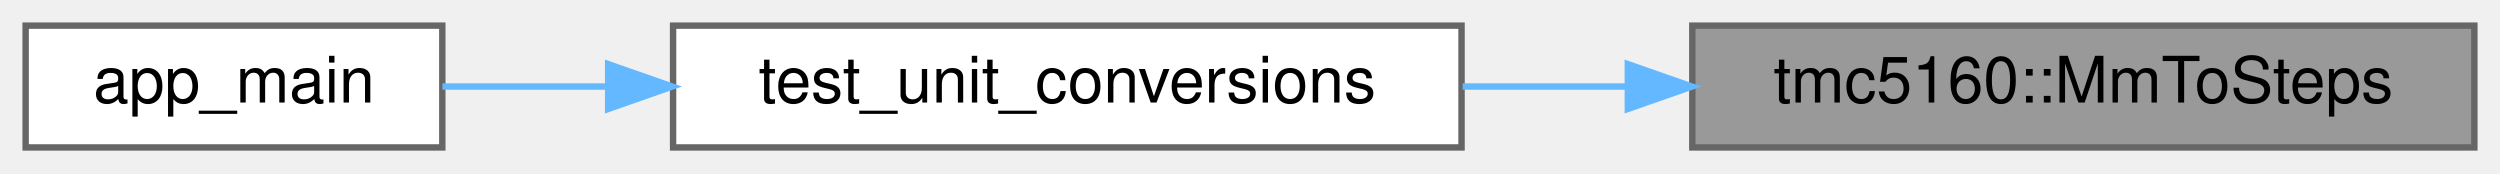
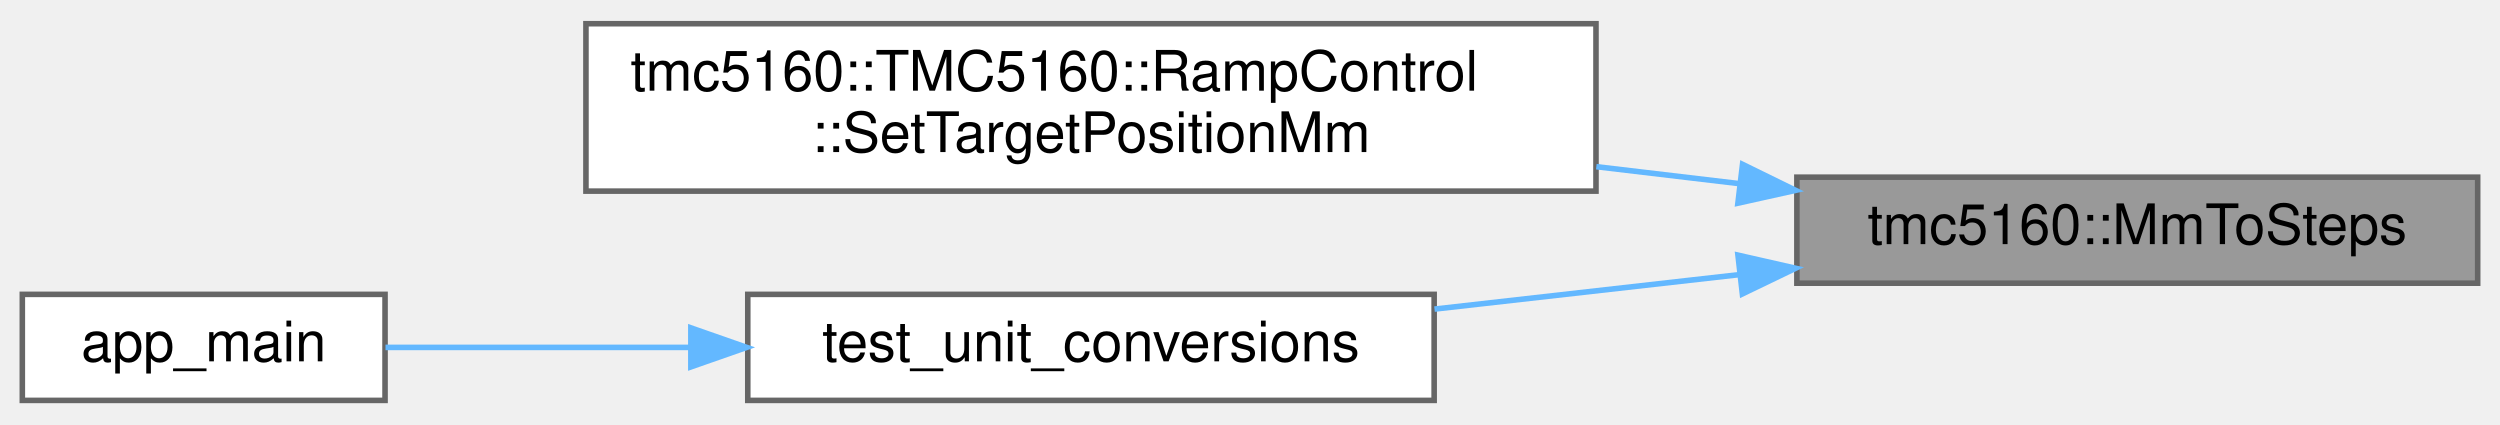
- <svg xmlns="http://www.w3.org/2000/svg" xmlns:xlink="http://www.w3.org/1999/xlink" width="390pt" height="27pt" viewBox="0.00 0.00 390.00 27.00">
-   <g id="graph0" class="graph" transform="scale(1 1) rotate(0) translate(4 23)">
+ <svg xmlns="http://www.w3.org/2000/svg" xmlns:xlink="http://www.w3.org/1999/xlink" width="448pt" height="76pt" viewBox="0.00 0.00 448.00 75.50">
+   <g id="graph0" class="graph" transform="scale(1 1) rotate(0) translate(4 71.5)">
    <g id="Node000001" class="node">
      <g id="a_Node000001">
        <a xlink:title="Convert millimeters to steps.">
-           <polygon fill="#999999" stroke="#666666" points="382,-19 260,-19 260,0 382,0 382,-19" />
-           <text text-anchor="middle" x="321" y="-7" font-family="Helvetica,sans-Serif" font-size="10.00">tmc5160::MmToSteps</text>
+           <polygon fill="#999999" stroke="#666666" points="440,-40 318,-40 318,-21 440,-21 440,-40" />
+           <text text-anchor="middle" x="379" y="-28" font-family="Helvetica,sans-Serif" font-size="10.00">tmc5160::MmToSteps</text>
        </a>
      </g>
    </g>
    <g id="Node000002" class="node">
      <g id="a_Node000002">
-         <a xlink:href="ramp__control__comprehensive__test_8cpp.html#abf571a46a047286529687282395f173d" target="_top" xlink:title=" ">
-           <polygon fill="white" stroke="#666666" points="224,-19 101,-19 101,0 224,0 224,-19" />
-           <text text-anchor="middle" x="162.5" y="-7" font-family="Helvetica,sans-Serif" font-size="10.00">test_unit_conversions</text>
+         <a xlink:href="structtmc5160_1_1TMC5160_1_1RampControl.html#af8a09d45e0f919dff7d47f49f7946a7b" target="_top" xlink:title="Set target position in millimeters.">
+           <polygon fill="white" stroke="#666666" points="282,-67.5 101,-67.5 101,-37.5 282,-37.5 282,-67.5" />
+           <text text-anchor="start" x="109" y="-55.5" font-family="Helvetica,sans-Serif" font-size="10.00">tmc5160::TMC5160::RampControl</text>
+           <text text-anchor="middle" x="191.5" y="-44.5" font-family="Helvetica,sans-Serif" font-size="10.00">::SetTargetPositionMm</text>
        </a>
      </g>
    </g>
    <g id="edge1_Node000001_Node000002" class="edge">
      <g id="a_edge1_Node000001_Node000002">
        <a xlink:title=" ">
-           <path fill="none" stroke="#63b8ff" d="M249.94,-9.5C241.34,-9.5 232.62,-9.5 224.17,-9.5" />
-           <polygon fill="#63b8ff" stroke="#63b8ff" points="249.94,-13 259.94,-9.5 249.94,-6 249.94,-13" />
+           <path fill="none" stroke="#63b8ff" d="M307.7,-38.84C299.31,-39.83 290.67,-40.86 282.06,-41.88" />
+           <polygon fill="#63b8ff" stroke="#63b8ff" points="308.26,-42.3 317.77,-37.64 307.43,-35.34 308.26,-42.3" />
        </a>
      </g>
    </g>
    <g id="Node000003" class="node">
      <g id="a_Node000003">
+         <a xlink:href="ramp__control__comprehensive__test_8cpp.html#abf571a46a047286529687282395f173d" target="_top" xlink:title=" ">
+           <polygon fill="white" stroke="#666666" points="253,-19 130,-19 130,0 253,0 253,-19" />
+           <text text-anchor="middle" x="191.5" y="-7" font-family="Helvetica,sans-Serif" font-size="10.00">test_unit_conversions</text>
+         </a>
+       </g>
+     </g>
+     <g id="edge2_Node000001_Node000003" class="edge">
+       <g id="a_edge2_Node000001_Node000003">
+         <a xlink:title=" ">
+           <path fill="none" stroke="#63b8ff" d="M307.64,-22.53C289.66,-20.5 270.5,-18.33 253.06,-16.36" />
+           <polygon fill="#63b8ff" stroke="#63b8ff" points="307.44,-26.03 317.77,-23.68 308.23,-19.08 307.44,-26.03" />
+         </a>
+       </g>
+     </g>
+     <g id="Node000004" class="node">
+       <g id="a_Node000004">
        <a xlink:href="ramp__control__comprehensive__test_8cpp.html#a630544a7f0a2cc40d8a7fefab7e2fe70" target="_top" xlink:title=" ">
          <polygon fill="white" stroke="#666666" points="65,-19 0,-19 0,0 65,0 65,-19" />
          <text text-anchor="middle" x="32.5" y="-7" font-family="Helvetica,sans-Serif" font-size="10.00">app_main</text>
        </a>
      </g>
    </g>
-     <g id="edge2_Node000002_Node000003" class="edge">
-       <g id="a_edge2_Node000002_Node000003">
+     <g id="edge3_Node000003_Node000004" class="edge">
+       <g id="a_edge3_Node000003_Node000004">
        <a xlink:title=" ">
-           <path fill="none" stroke="#63b8ff" d="M90.7,-9.5C81.72,-9.5 72.92,-9.5 65.02,-9.5" />
-           <polygon fill="#63b8ff" stroke="#63b8ff" points="90.87,-13 100.87,-9.5 90.87,-6 90.87,-13" />
+           <path fill="none" stroke="#63b8ff" d="M119.59,-9.5C100.5,-9.5 80.81,-9.5 65.08,-9.5" />
+           <polygon fill="#63b8ff" stroke="#63b8ff" points="119.8,-13 129.8,-9.5 119.8,-6 119.8,-13" />
        </a>
      </g>
    </g>
  </g>
</svg>
